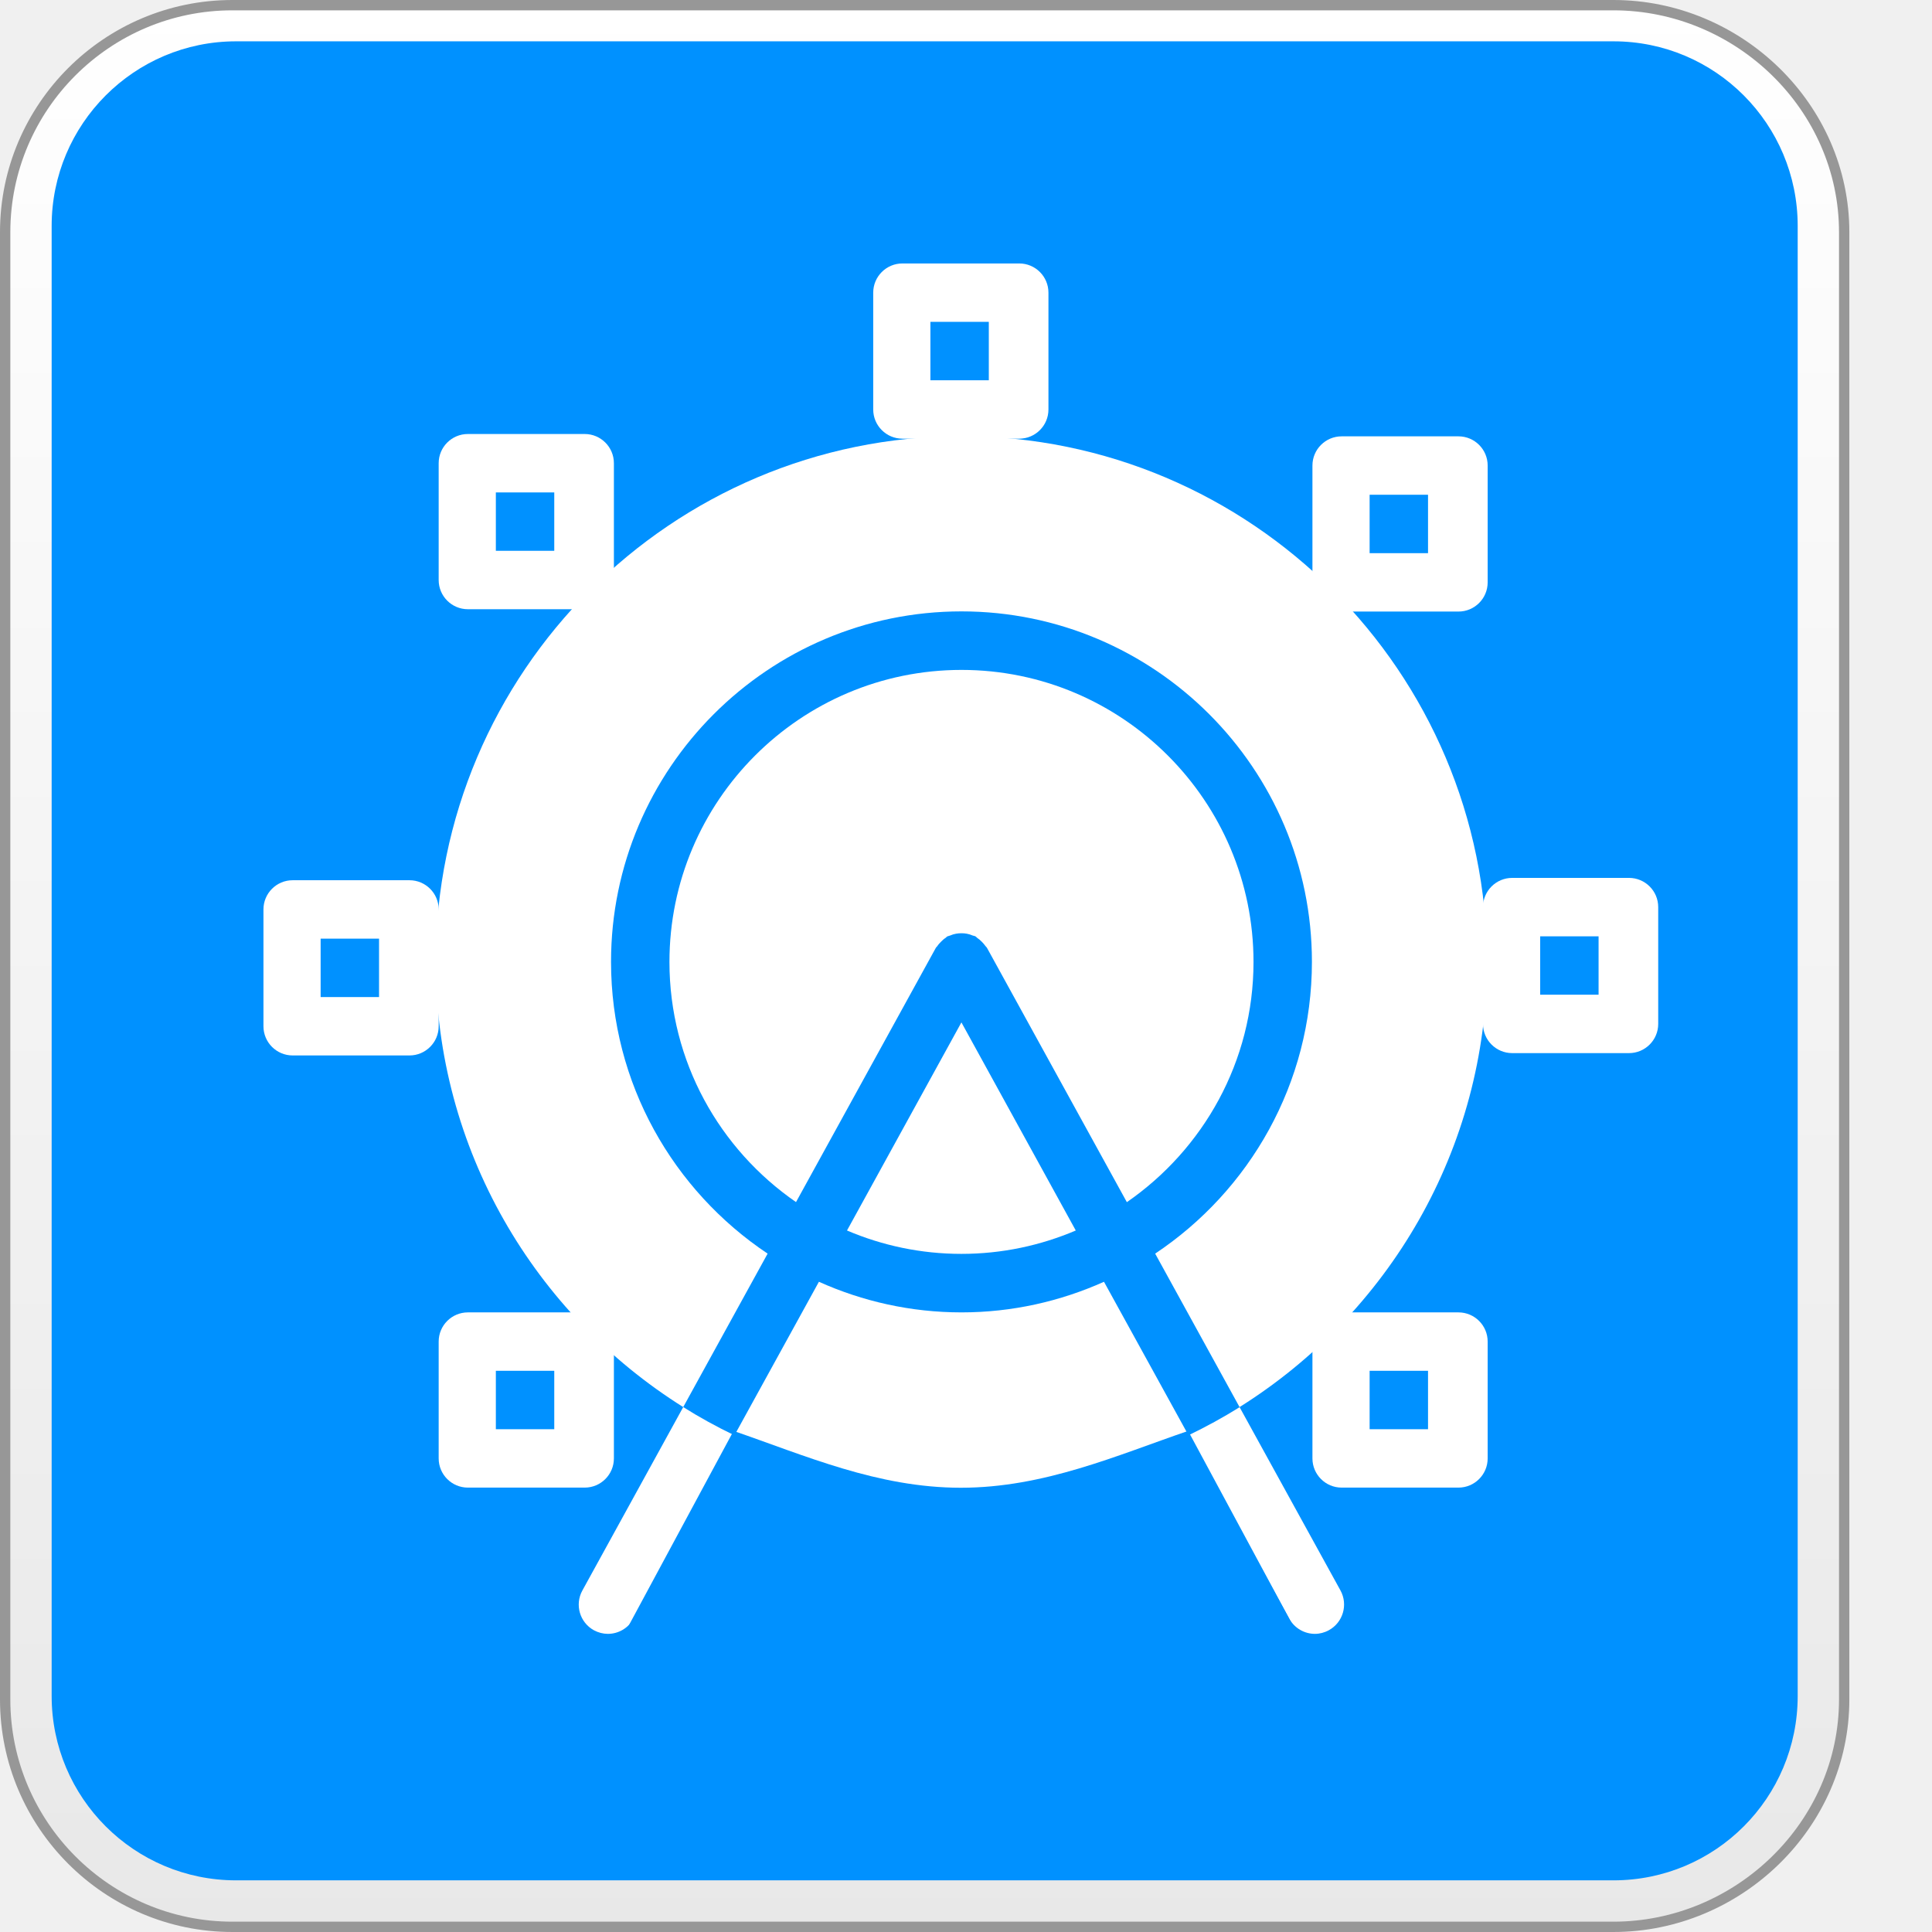
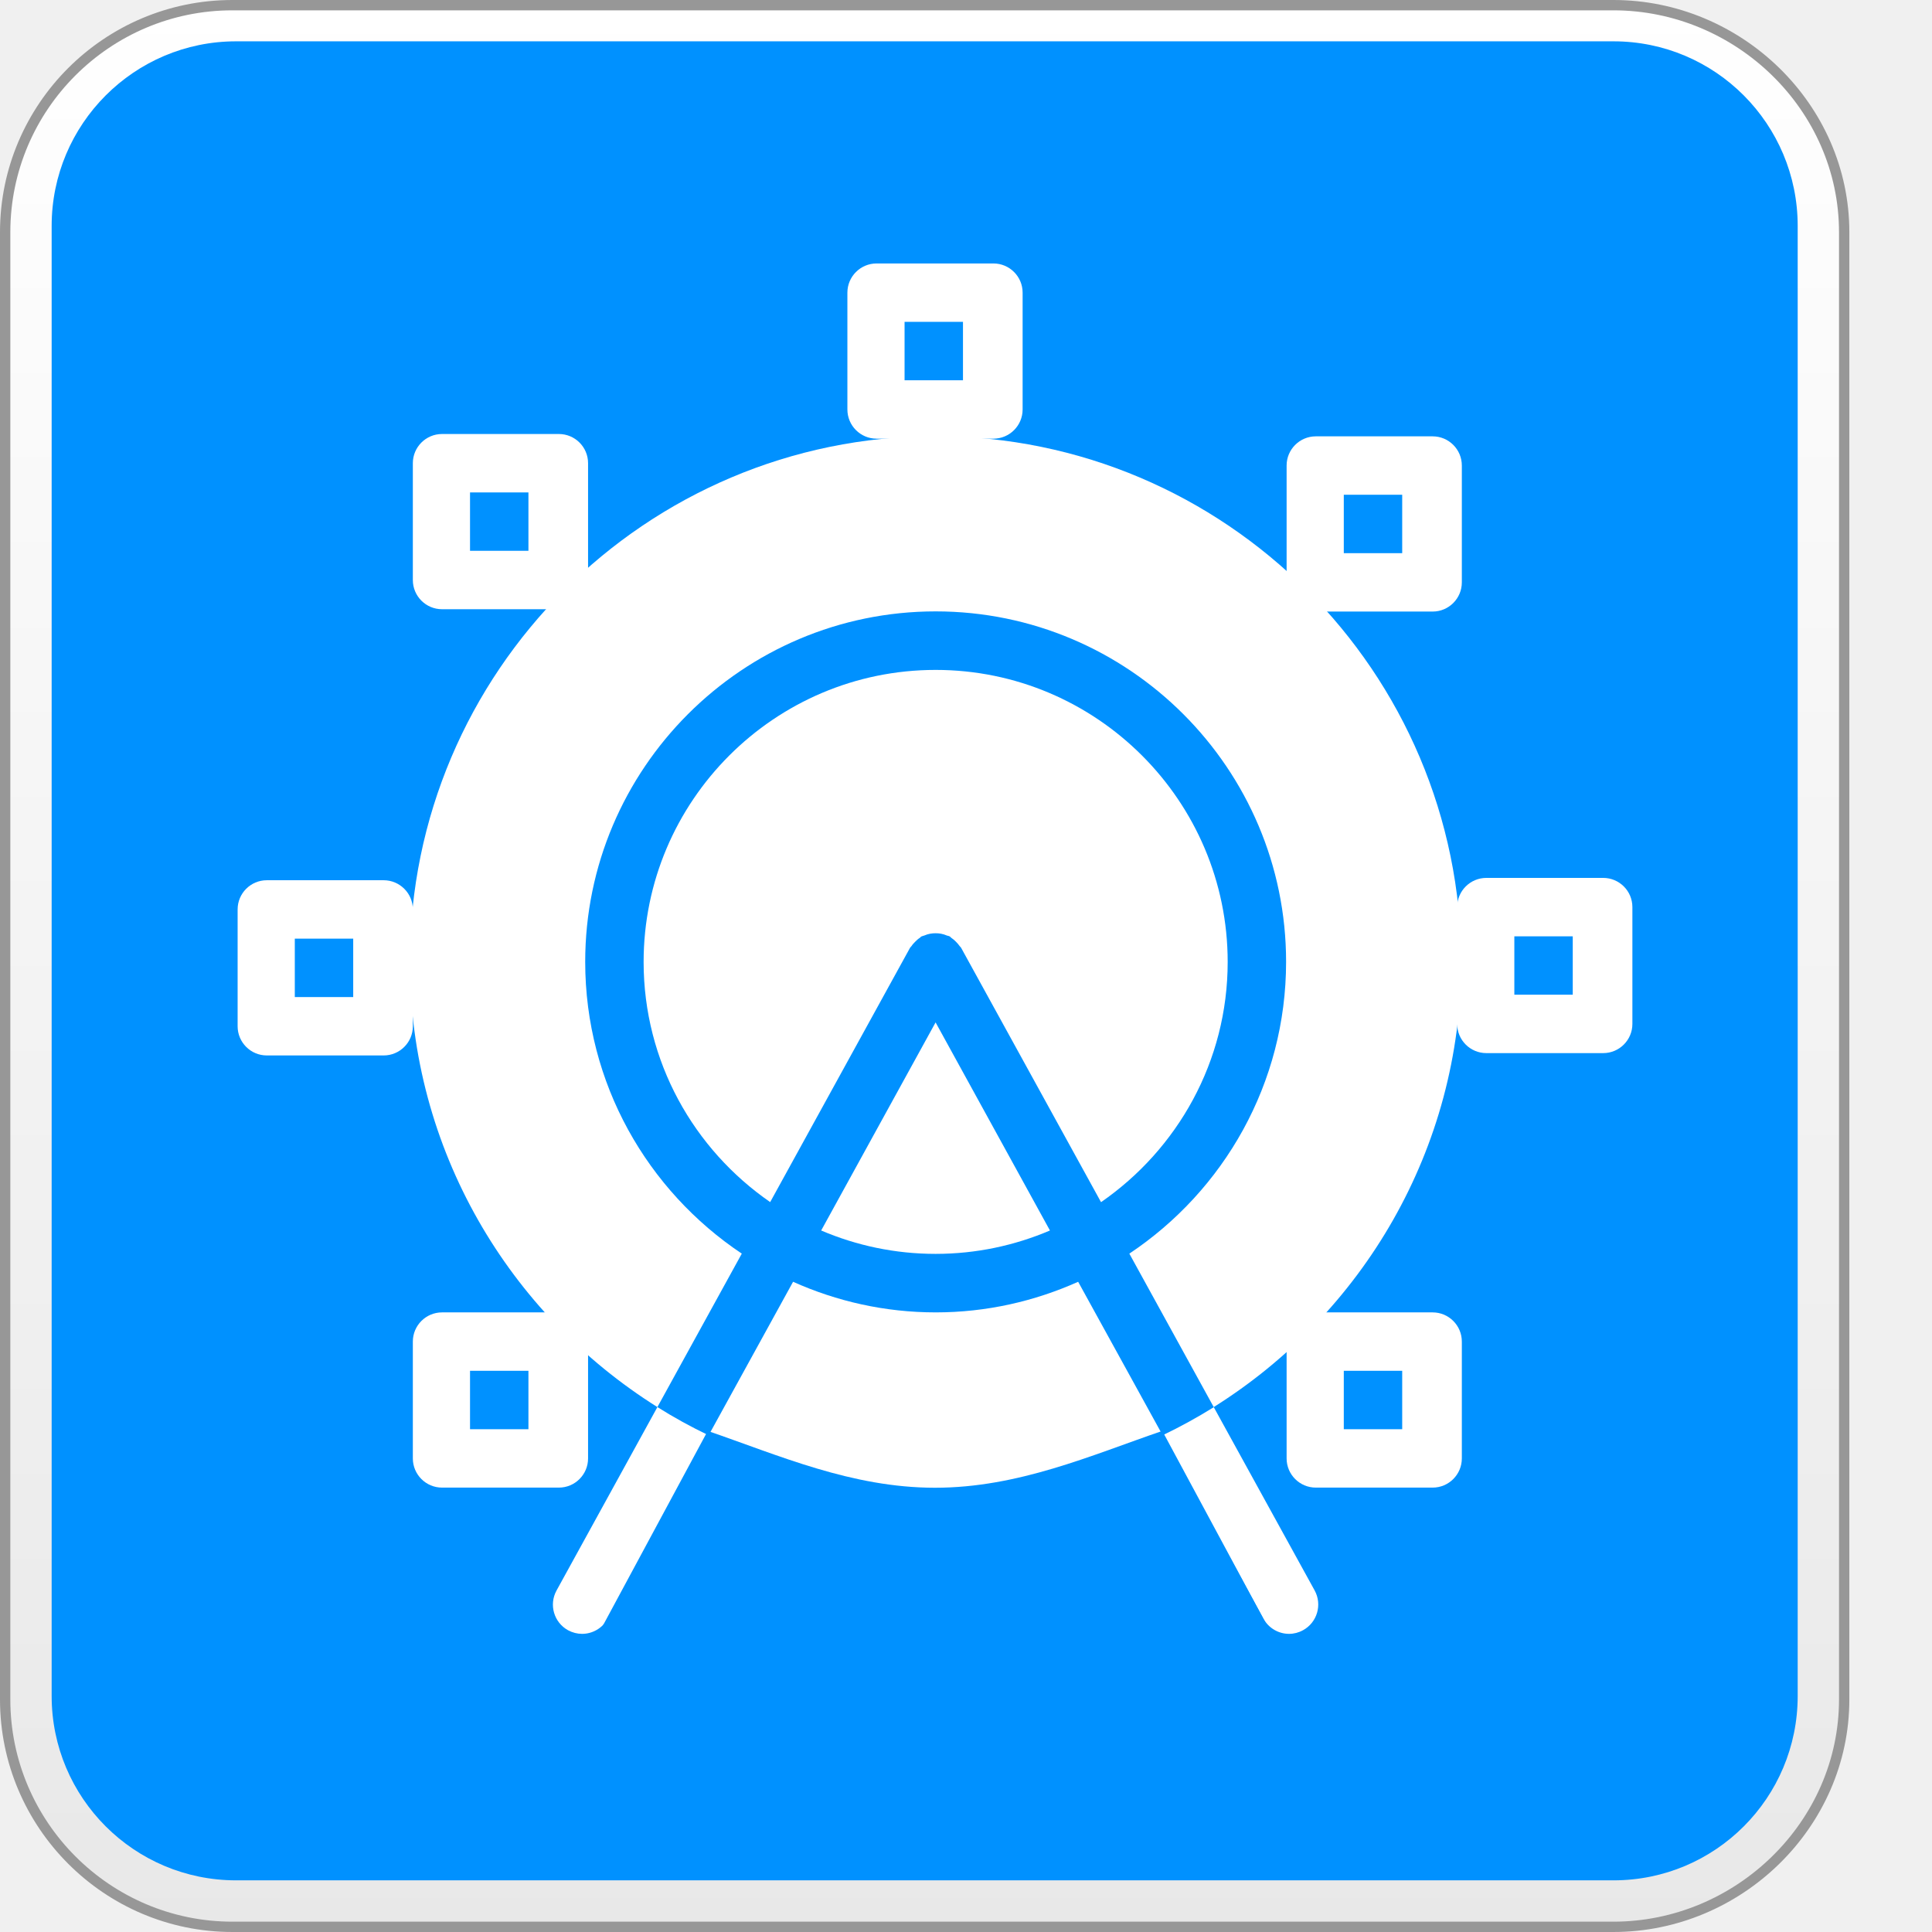
<svg xmlns="http://www.w3.org/2000/svg" xmlns:xlink="http://www.w3.org/1999/xlink" width="374" height="374" viewBox="0 0 374 374">
  <defs>
    <linearGradient id="outline-gradient" x1="50%" x2="50%" y1="0%" y2="100%">
      <stop offset="0%" stop-color="#FFF" />
      <stop offset="100%" stop-color="#E8E8E8" />
    </linearGradient>
    <filter id="invert-colors" color-interpolation-filters="auto">
      <feColorMatrix in="SourceGraphic" values="0 0 0 0 1 0 0 0 0 1 0 0 0 0 1 0 0 0 1 0" />
    </filter>
    <path id="carriage-path" d="M0,0c0,3.121,-2.533,5.653,-5.653,5.653l-22.613,0c-3.121,0,-5.654,-2.532,-5.654,-5.653l0,-22.613c0,-3.121,2.533,-5.653,5.654,-5.653l22.613,0c3.12,0,5.653,2.532,5.653,5.653l0,22.613zm-22.851,-5.653l11.307,0l0,-11.307l-11.307,0l0,11.307z" />
  </defs>
  <g fill="none" transform="translate(1 1)">
    <path id="badge-outline" fill="url(#outline-gradient)" stroke="#979797" stroke-width="2" d="M43.997,372 C19.742,372 0,352.21 0,327.983 L0,43.952 C0,19.716 19.742,0 43.997,0 L311.314,0 C335.56,0 356,19.716 356,43.952 L356,327.983 C356,352.21 335.56,372 311.314,372 L43.997,372 Z" />
    <path id="badge-background" fill="#0091FF" d="M311.35,363 L44.696,363 C24.993,363 9,347.03 9,327.314 L9,42.732 C9,23.026 24.993,7 44.696,7 L311.341,7 C331.063,7 347,23.026 347,42.732 L347,327.314 C347,347.03 331.063,363 311.35,363 Z" />
-     <text fill="#FFF" font-family="system-ui" font-size="90" font-weight="bold">
-       <tspan x="437" y="134">Free for all at the</tspan>
-     </text>
-     <text fill="#FFF" font-family="system-ui" font-size="170" font-weight="700">
-       <tspan x="430" y="290">App Fair</tspan>
-     </text>
-     <g transform="translate(50 50)">
+     <g transform="translate(45 50)">
      <g filter="url(#invert-colors)">
        <g>
          <animateTransform attributeType="xml" attributeName="transform" type="rotate" from="0 152 146" to="360 152 146" dur="20.0s" additive="sum" repeatCount="indefinite" />
          <g id="carriage-lower-left" transform="translate(67.8392,231.3204)">
            <use fill="#000" xlink:href="#carriage-path" />
            <animateTransform attributeType="xml" attributeName="transform" type="rotate" from="360 0 0" to="0 0 0" dur="20.0s" additive="sum" repeatCount="indefinite" />
          </g>
          <g id="carriage-lower-right" transform="translate(236.9849,231.3204)">
            <use fill="#000" xlink:href="#carriage-path" />
            <animateTransform attributeType="xml" attributeName="transform" type="rotate" from="360 0 0" to="0 0 0" dur="20.0s" additive="sum" repeatCount="indefinite" />
          </g>
          <g id="carriage-bottom" transform="translate(151.9849,264.9038)">
            <use fill="#000" xlink:href="#carriage-path" />
            <animateTransform attributeType="xml" attributeName="transform" type="rotate" from="360 0 0" to="0 0 0" dur="20.0s" additive="sum" repeatCount="indefinite" />
          </g>
          <g id="carriage-left" transform="translate(33.9196,147.6633)">
            <use fill="#000" xlink:href="#carriage-path" />
            <animateTransform attributeType="xml" attributeName="transform" type="rotate" from="360 0 0" to="0 0 0" dur="20.0s" additive="sum" repeatCount="indefinite" />
          </g>
          <g id="carriage-upper-left" transform="translate(67.8392,61.28141)">
            <use fill="#000" xlink:href="#carriage-path" />
            <animateTransform attributeType="xml" attributeName="transform" type="rotate" from="360 0 0" to="0 0 0" dur="20.0s" additive="sum" repeatCount="indefinite" />
          </g>
          <g id="carriage-top" transform="translate(151.9598,28.26633)">
            <use fill="#000" xlink:href="#carriage-path" />
            <animateTransform attributeType="xml" attributeName="transform" type="rotate" from="360 0 0" to="0 0 0" dur="20.0s" additive="sum" repeatCount="indefinite" />
          </g>
          <g id="carriage-upper-right" transform="translate(236.9849,61.73367)">
            <use fill="#000" xlink:href="#carriage-path" />
            <animateTransform attributeType="xml" attributeName="transform" type="rotate" from="360 0 0" to="0 0 0" dur="20.0s" additive="sum" repeatCount="indefinite" />
          </g>
          <g id="carriage-right" transform="translate(270,147.2111)">
            <use fill="#000" xlink:href="#carriage-path" />
            <animateTransform attributeType="xml" attributeName="transform" type="rotate" from="360 0 0" to="0 0 0" dur="20.0s" additive="sum" repeatCount="indefinite" />
          </g>
        </g>
        <path id="outer-roue" fill="#000" d="M81.26,221.385 L97.598,191.68 C79.349,179.491 67.285,158.758 67.285,135.192 C67.285,97.779 97.722,67.353 135.124,67.353 C172.524,67.353 202.964,97.779 202.964,135.192 C202.964,158.747 190.888,179.503 172.62,191.68 L188.955,221.385 C217.662,203.382 236.861,171.543 236.861,135.204 C236.861,79.089 191.205,33.433 135.102,33.433 C78.999,33.433 33.343,79.101 33.343,135.204 C33.366,171.543 52.553,203.371 81.26,221.385 Z" />
        <path id="bottom-arc" fill="#000" d="M191.657 135.215C191.657 104.043 166.285 78.682 135.124 78.682 103.952 78.682 78.592 104.043 78.592 135.215 78.592 154.504 88.315 171.497 103.093 181.704L130.161 132.487C130.24 132.34 130.376 132.272 130.455 132.137 130.658 131.82 130.907 131.56 131.178 131.289 131.45 131.017 131.721 130.757 132.049 130.554 132.173 130.475 132.253 130.339 132.388 130.271 132.569 130.181 132.761 130.181 132.954 130.09 133.315 129.932 133.666 129.819 134.062 129.751 134.423 129.683 134.774 129.66 135.124 129.66 135.475 129.66 135.814 129.683 136.165 129.751 136.56 129.819 136.922 129.943 137.295 130.101 137.473 130.169 137.666 130.169 137.835 130.271 137.971 130.339 138.05 130.475 138.163 130.554 138.491 130.769 138.774 131.017 139.053 131.3 139.313 131.571 139.562 131.831 139.766 132.137 139.856 132.272 139.992 132.351 140.06 132.487L167.139 181.716C181.922 171.497 191.657 154.495 191.657 135.215zM162.712 197.129C154.28 200.906 144.961 203.054 135.136 203.054 125.299 203.054 115.971 200.917 107.525 197.129L91.176 226.854C104.506 233.265 119.374 236.985 135.136 236.985 150.886 236.985 165.754 233.274 179.073 226.854L162.712 197.129z" />
        <path id="bottom-fill" fill="#000" d="M112.964 187.202C119.781 190.108 127.255 191.728 135.113 191.728 142.971 191.728 150.445 190.1 157.251 187.202L135.113 146.917 112.964 187.202zM188.966 221.405C185.778 223.392 182.476 225.204 179.062 226.843L198.577 262.345C199.614 264.222 201.55 265.285 203.54 265.285 204.467 265.285 205.394 265.048 206.254 264.573 208.99 263.072 209.993 259.621 208.492 256.884L188.966 221.405zM81.26 221.385L61.734 256.896C60.23 259.632 61.225 263.072 63.961 264.584 64.82 265.048 65.759 265.285 66.675 265.285 68.676 265.285 70.609 264.211 71.638 262.36L91.165 226.846C87.75 225.204 84.448 223.394 81.26 221.385z" />
      </g>
      <g filter="none" id="bottom-arc-fill" fill="#0091FF" fill-rule="nonzero">
        <path d="M179,226 C165.186,230.738 151.097,237 135,237 C118.885,237 104.837,230.752 91,226 L70,265 C91.839,273.043 109.197,277 135.019,277 C160.821,277 178.18,273.053 200,265 L179,226 Z" />
      </g>
    </g>
  </g>
</svg>
